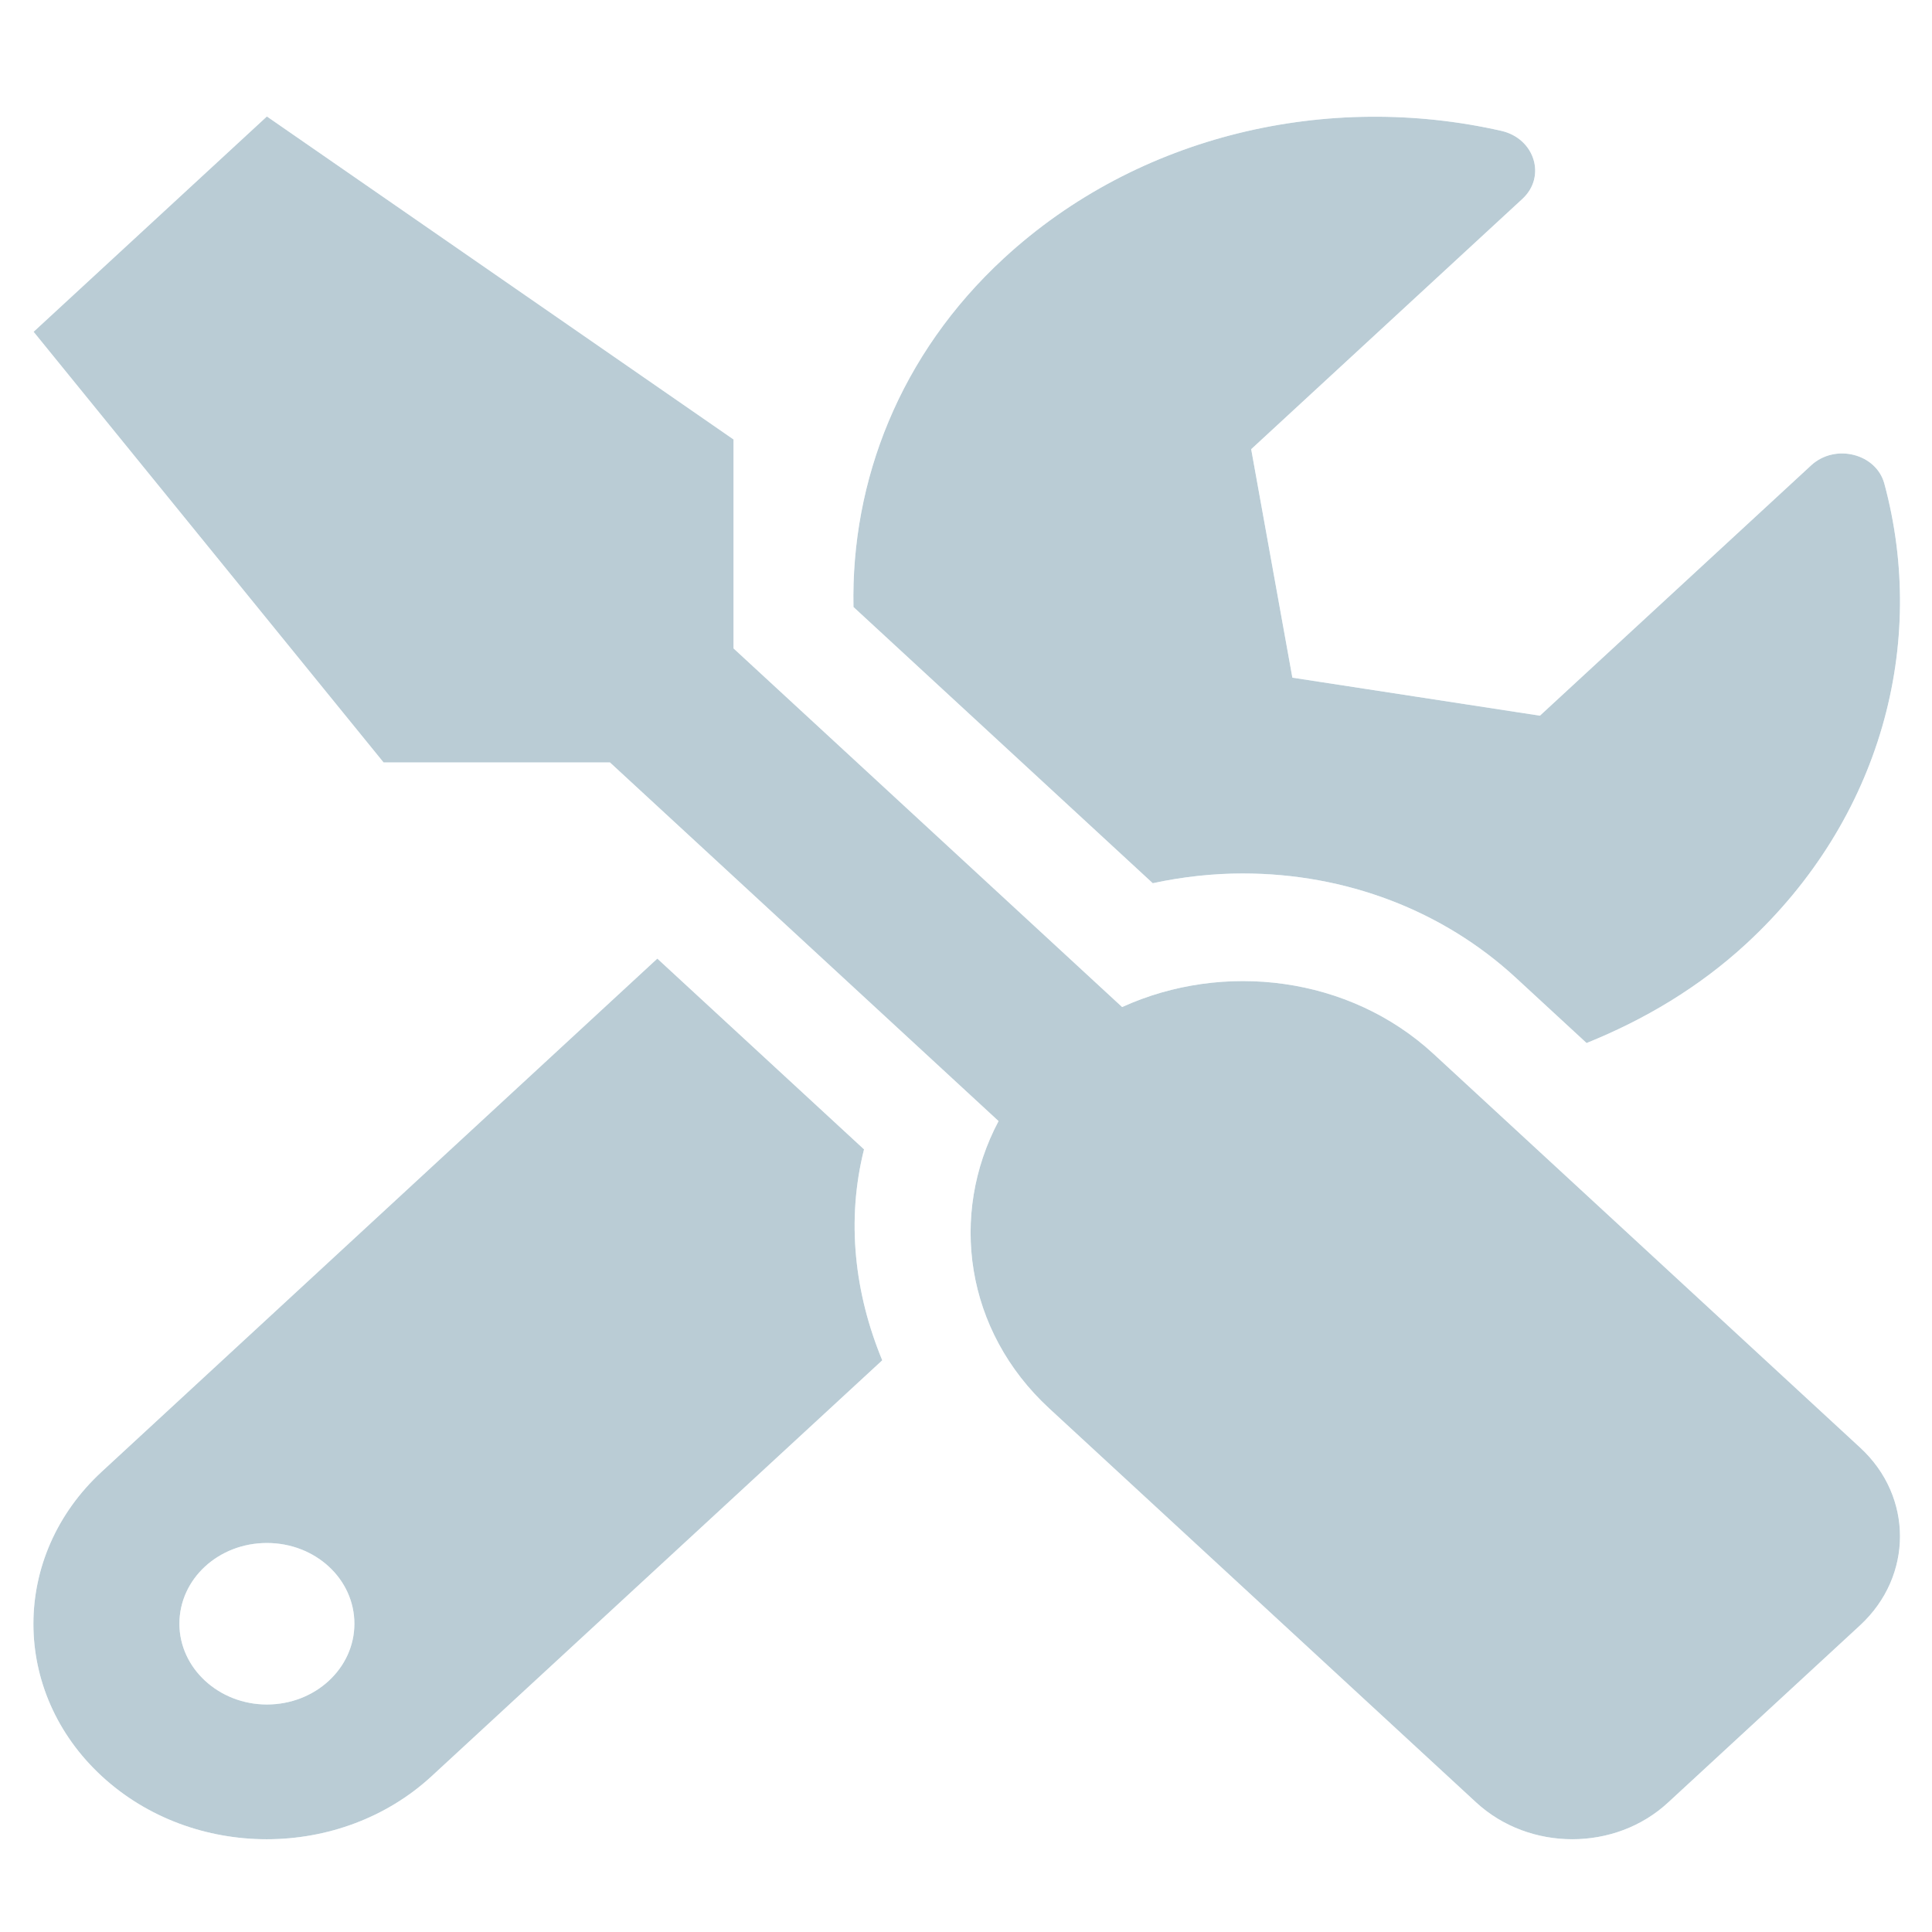
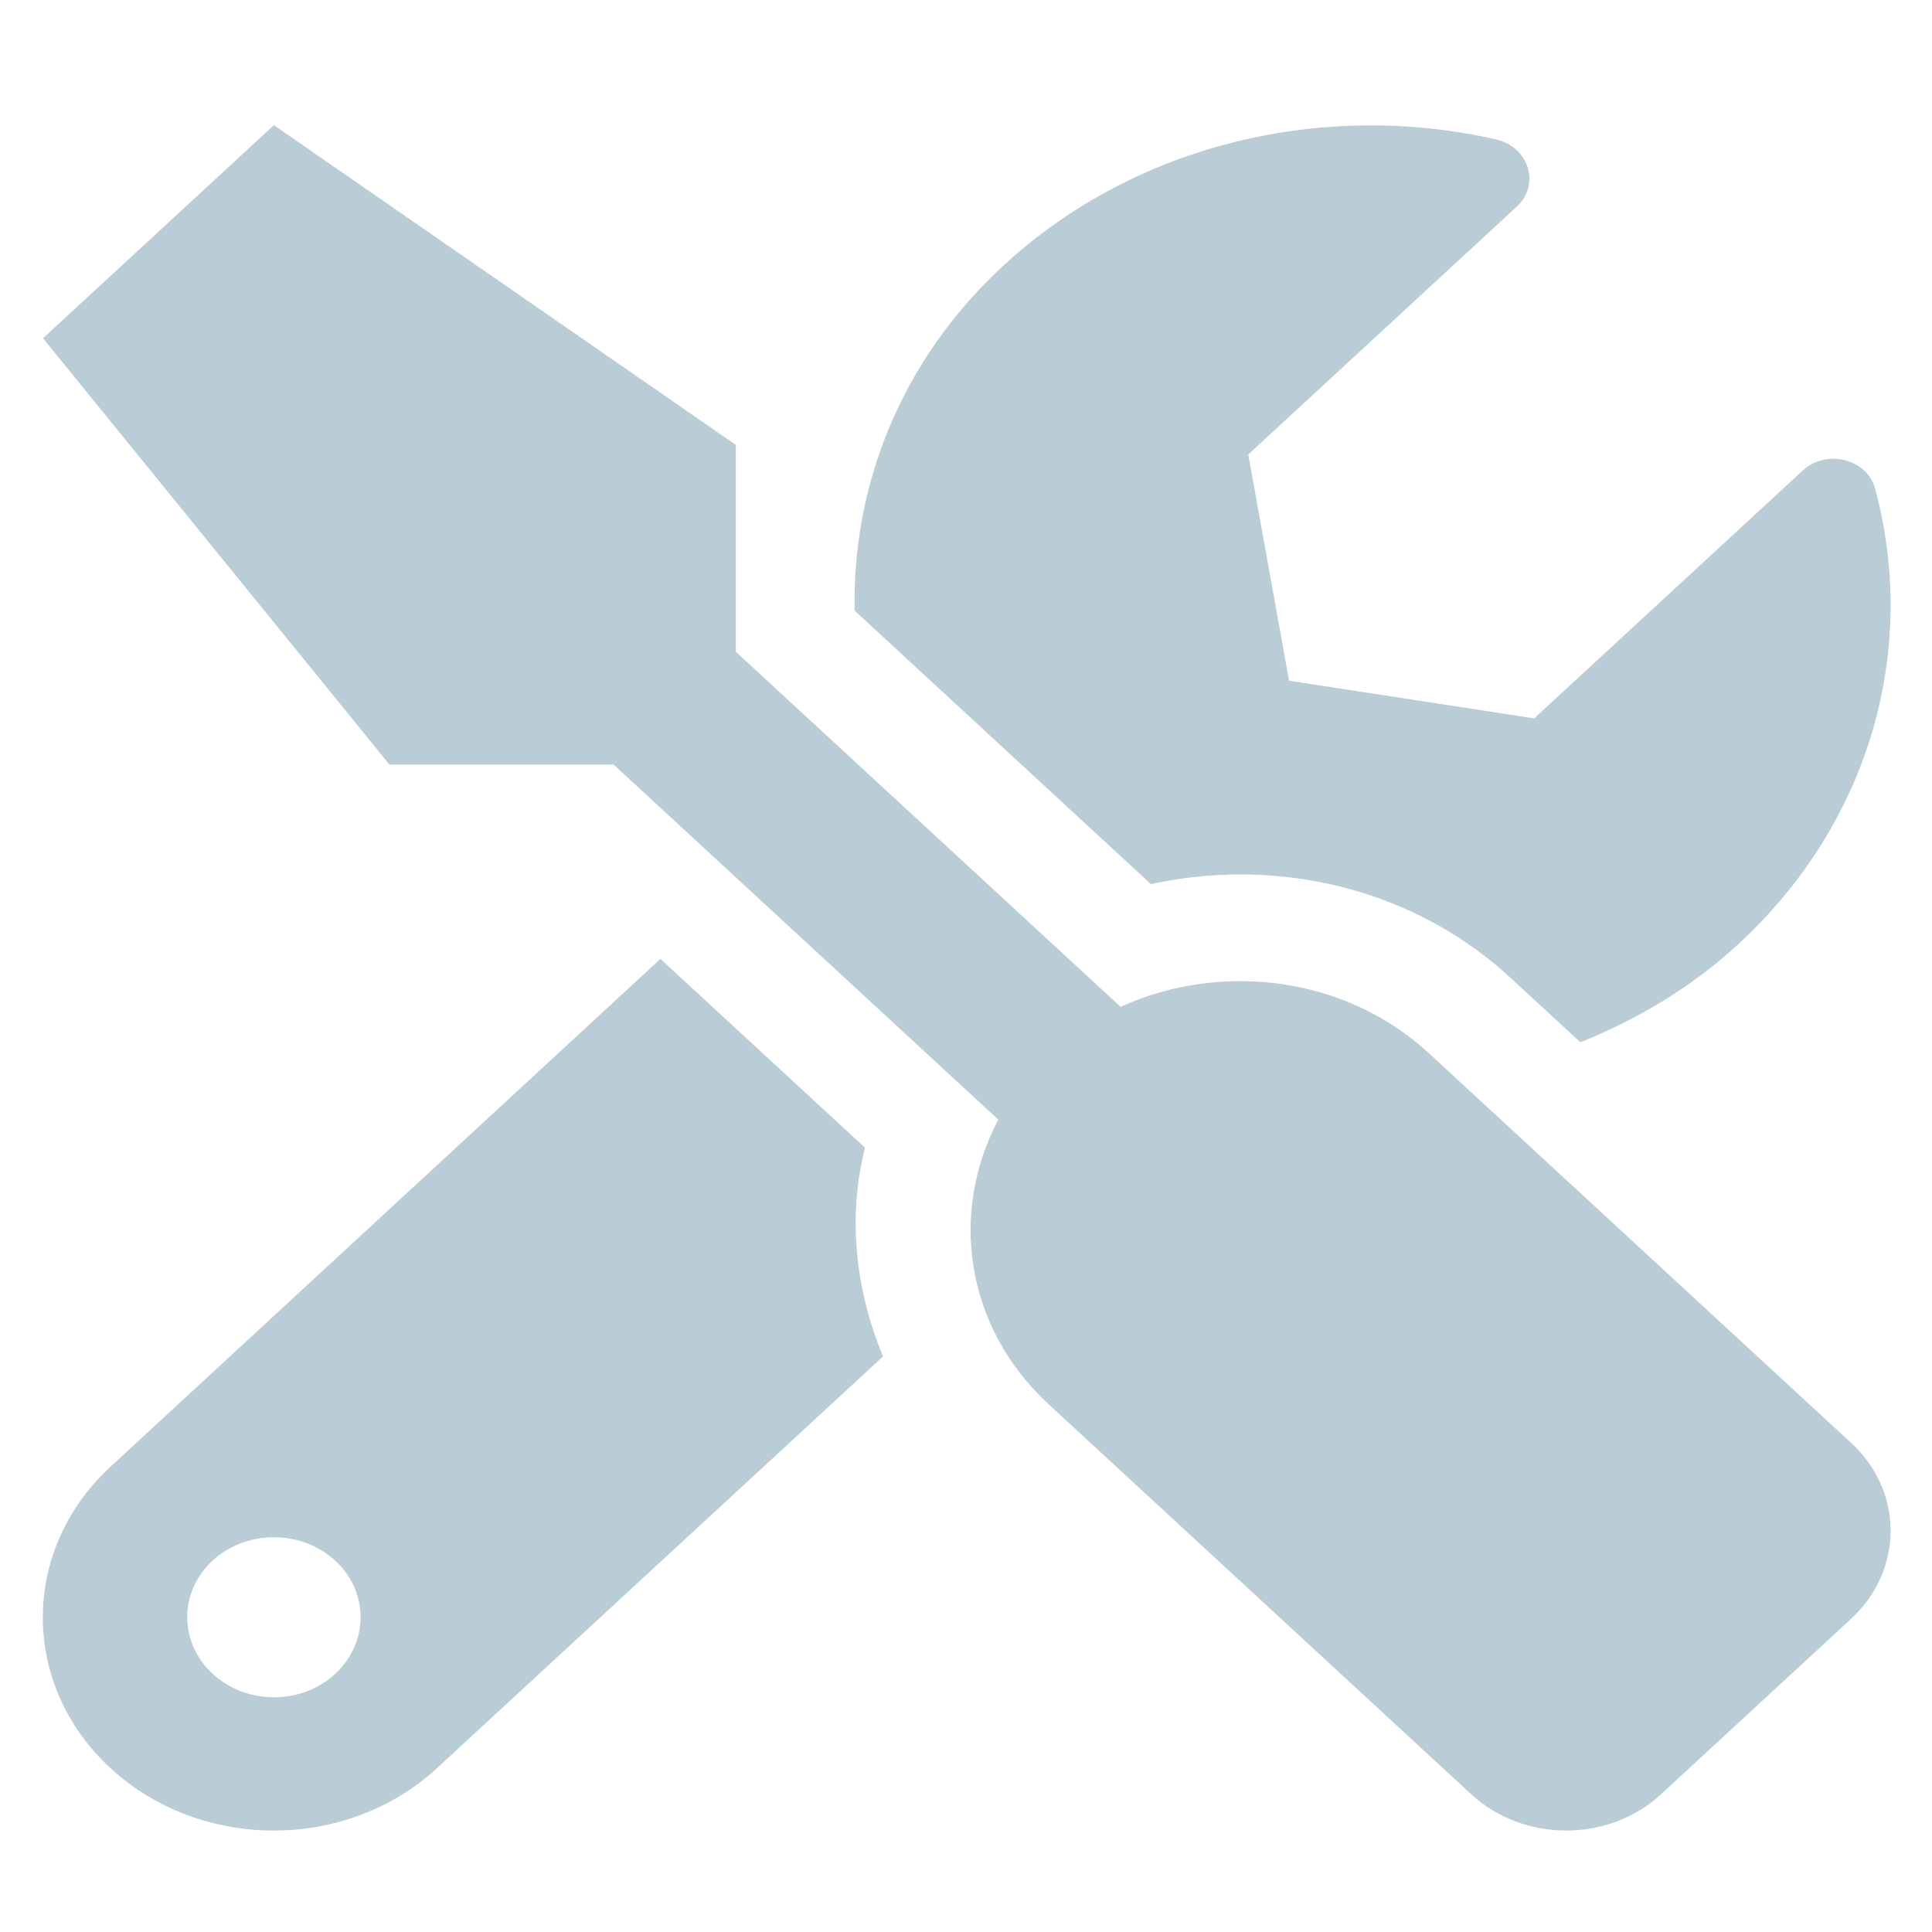
<svg xmlns="http://www.w3.org/2000/svg" viewBox="0 0 512 512" version="1.1" id="svg999">
  <defs id="defs1003">
    <filter style="color-interpolation-filters:sRGB;" id="filter418" x="0" y="0" width="1" height="1">
      <feComposite in2="SourceGraphic" operator="arithmetic" k1="0" k2="1" result="composite1" id="feComposite404" />
      <feColorMatrix in="composite1" values="1" type="saturate" result="colormatrix1" id="feColorMatrix406" />
      <feFlood flood-opacity="1" flood-color="rgb(153,176,189)" result="flood1" id="feFlood408" />
      <feBlend in="flood1" in2="colormatrix1" mode="multiply" result="blend1" id="feBlend410" />
      <feBlend in2="blend1" mode="screen" result="blend2" id="feBlend412" />
      <feColorMatrix in="blend2" values="1" type="saturate" result="colormatrix2" id="feColorMatrix414" />
      <feComposite in="colormatrix2" in2="SourceGraphic" operator="in" k2="1" result="composite2" id="feComposite416" />
    </filter>
  </defs>
-   <path d="M 493.011,383.678 379.881,279.269 c -22.317,-20.596 -55.647,-24.609 -82.504,-12.394 L 194.391,171.829 V 116.46 L 70.731,30.864 8.901,87.928 101.646,202.055 h 59.994 l 102.986,95.047 c -13.139,24.787 -8.888,55.548 13.429,76.144 l 113.13,104.409 c 14.105,13.018 36.905,13.018 50.913,0 l 50.913,-46.988 c 14.008,-13.018 14.008,-34.06 0,-46.988 z M 329.355,231.479 c 27.34,0 53.039,9.808 72.36,27.64 l 18.742,17.297 c 15.264,-6.152 29.756,-14.712 42.315,-26.303 35.842,-33.079 48.015,-79.622 36.615,-121.885 -2.125,-8.025 -13.042,-10.789 -19.418,-4.904 l -71.877,66.337 -65.598,-10.075 -10.917,-60.541 71.877,-66.337 c 6.376,-5.885 3.285,-15.96 -5.507,-18.011 -45.793,-10.432 -96.223,0.802 -131.968,33.792 -27.534,25.411 -40.479,58.936 -39.803,92.372 l 79.316,73.202 c 7.825,-1.694 15.941,-2.586 23.863,-2.586 z M 228.978,304.591 174.2,254.037 26.967,390.009 c -24.152,22.291 -24.152,58.401 0,80.692 24.152,22.291 63.279,22.291 87.431,0 L 233.808,360.496 c -7.342,-17.743 -9.564,-37.091 -4.83,-55.905 z M 70.731,451.709 c -12.752,0 -23.186,-9.63 -23.186,-21.399 0,-11.859 10.337,-21.399 23.186,-21.399 12.849,0 23.186,9.54 23.186,21.399 0,11.769 -10.337,21.399 -23.186,21.399 z" id="path997" style="stroke-width:0.928;fill:#cccccc;filter:url(#filter418)" />
+   <path d="M 493.011,383.678 379.881,279.269 c -22.317,-20.596 -55.647,-24.609 -82.504,-12.394 L 194.391,171.829 V 116.46 L 70.731,30.864 8.901,87.928 101.646,202.055 h 59.994 l 102.986,95.047 c -13.139,24.787 -8.888,55.548 13.429,76.144 l 113.13,104.409 c 14.105,13.018 36.905,13.018 50.913,0 l 50.913,-46.988 c 14.008,-13.018 14.008,-34.06 0,-46.988 z M 329.355,231.479 c 27.34,0 53.039,9.808 72.36,27.64 l 18.742,17.297 c 15.264,-6.152 29.756,-14.712 42.315,-26.303 35.842,-33.079 48.015,-79.622 36.615,-121.885 -2.125,-8.025 -13.042,-10.789 -19.418,-4.904 l -71.877,66.337 -65.598,-10.075 -10.917,-60.541 71.877,-66.337 c 6.376,-5.885 3.285,-15.96 -5.507,-18.011 -45.793,-10.432 -96.223,0.802 -131.968,33.792 -27.534,25.411 -40.479,58.936 -39.803,92.372 l 79.316,73.202 c 7.825,-1.694 15.941,-2.586 23.863,-2.586 z M 228.978,304.591 174.2,254.037 26.967,390.009 c -24.152,22.291 -24.152,58.401 0,80.692 24.152,22.291 63.279,22.291 87.431,0 L 233.808,360.496 c -7.342,-17.743 -9.564,-37.091 -4.83,-55.905 z M 70.731,451.709 c -12.752,0 -23.186,-9.63 -23.186,-21.399 0,-11.859 10.337,-21.399 23.186,-21.399 12.849,0 23.186,9.54 23.186,21.399 0,11.769 -10.337,21.399 -23.186,21.399 z" id="path997" style="fill:#cccccc;stroke-width:0.928;filter:url(#filter418)" transform="matrix(0.99,0,0,0.99,2.561868,2.591411)" />
</svg>
